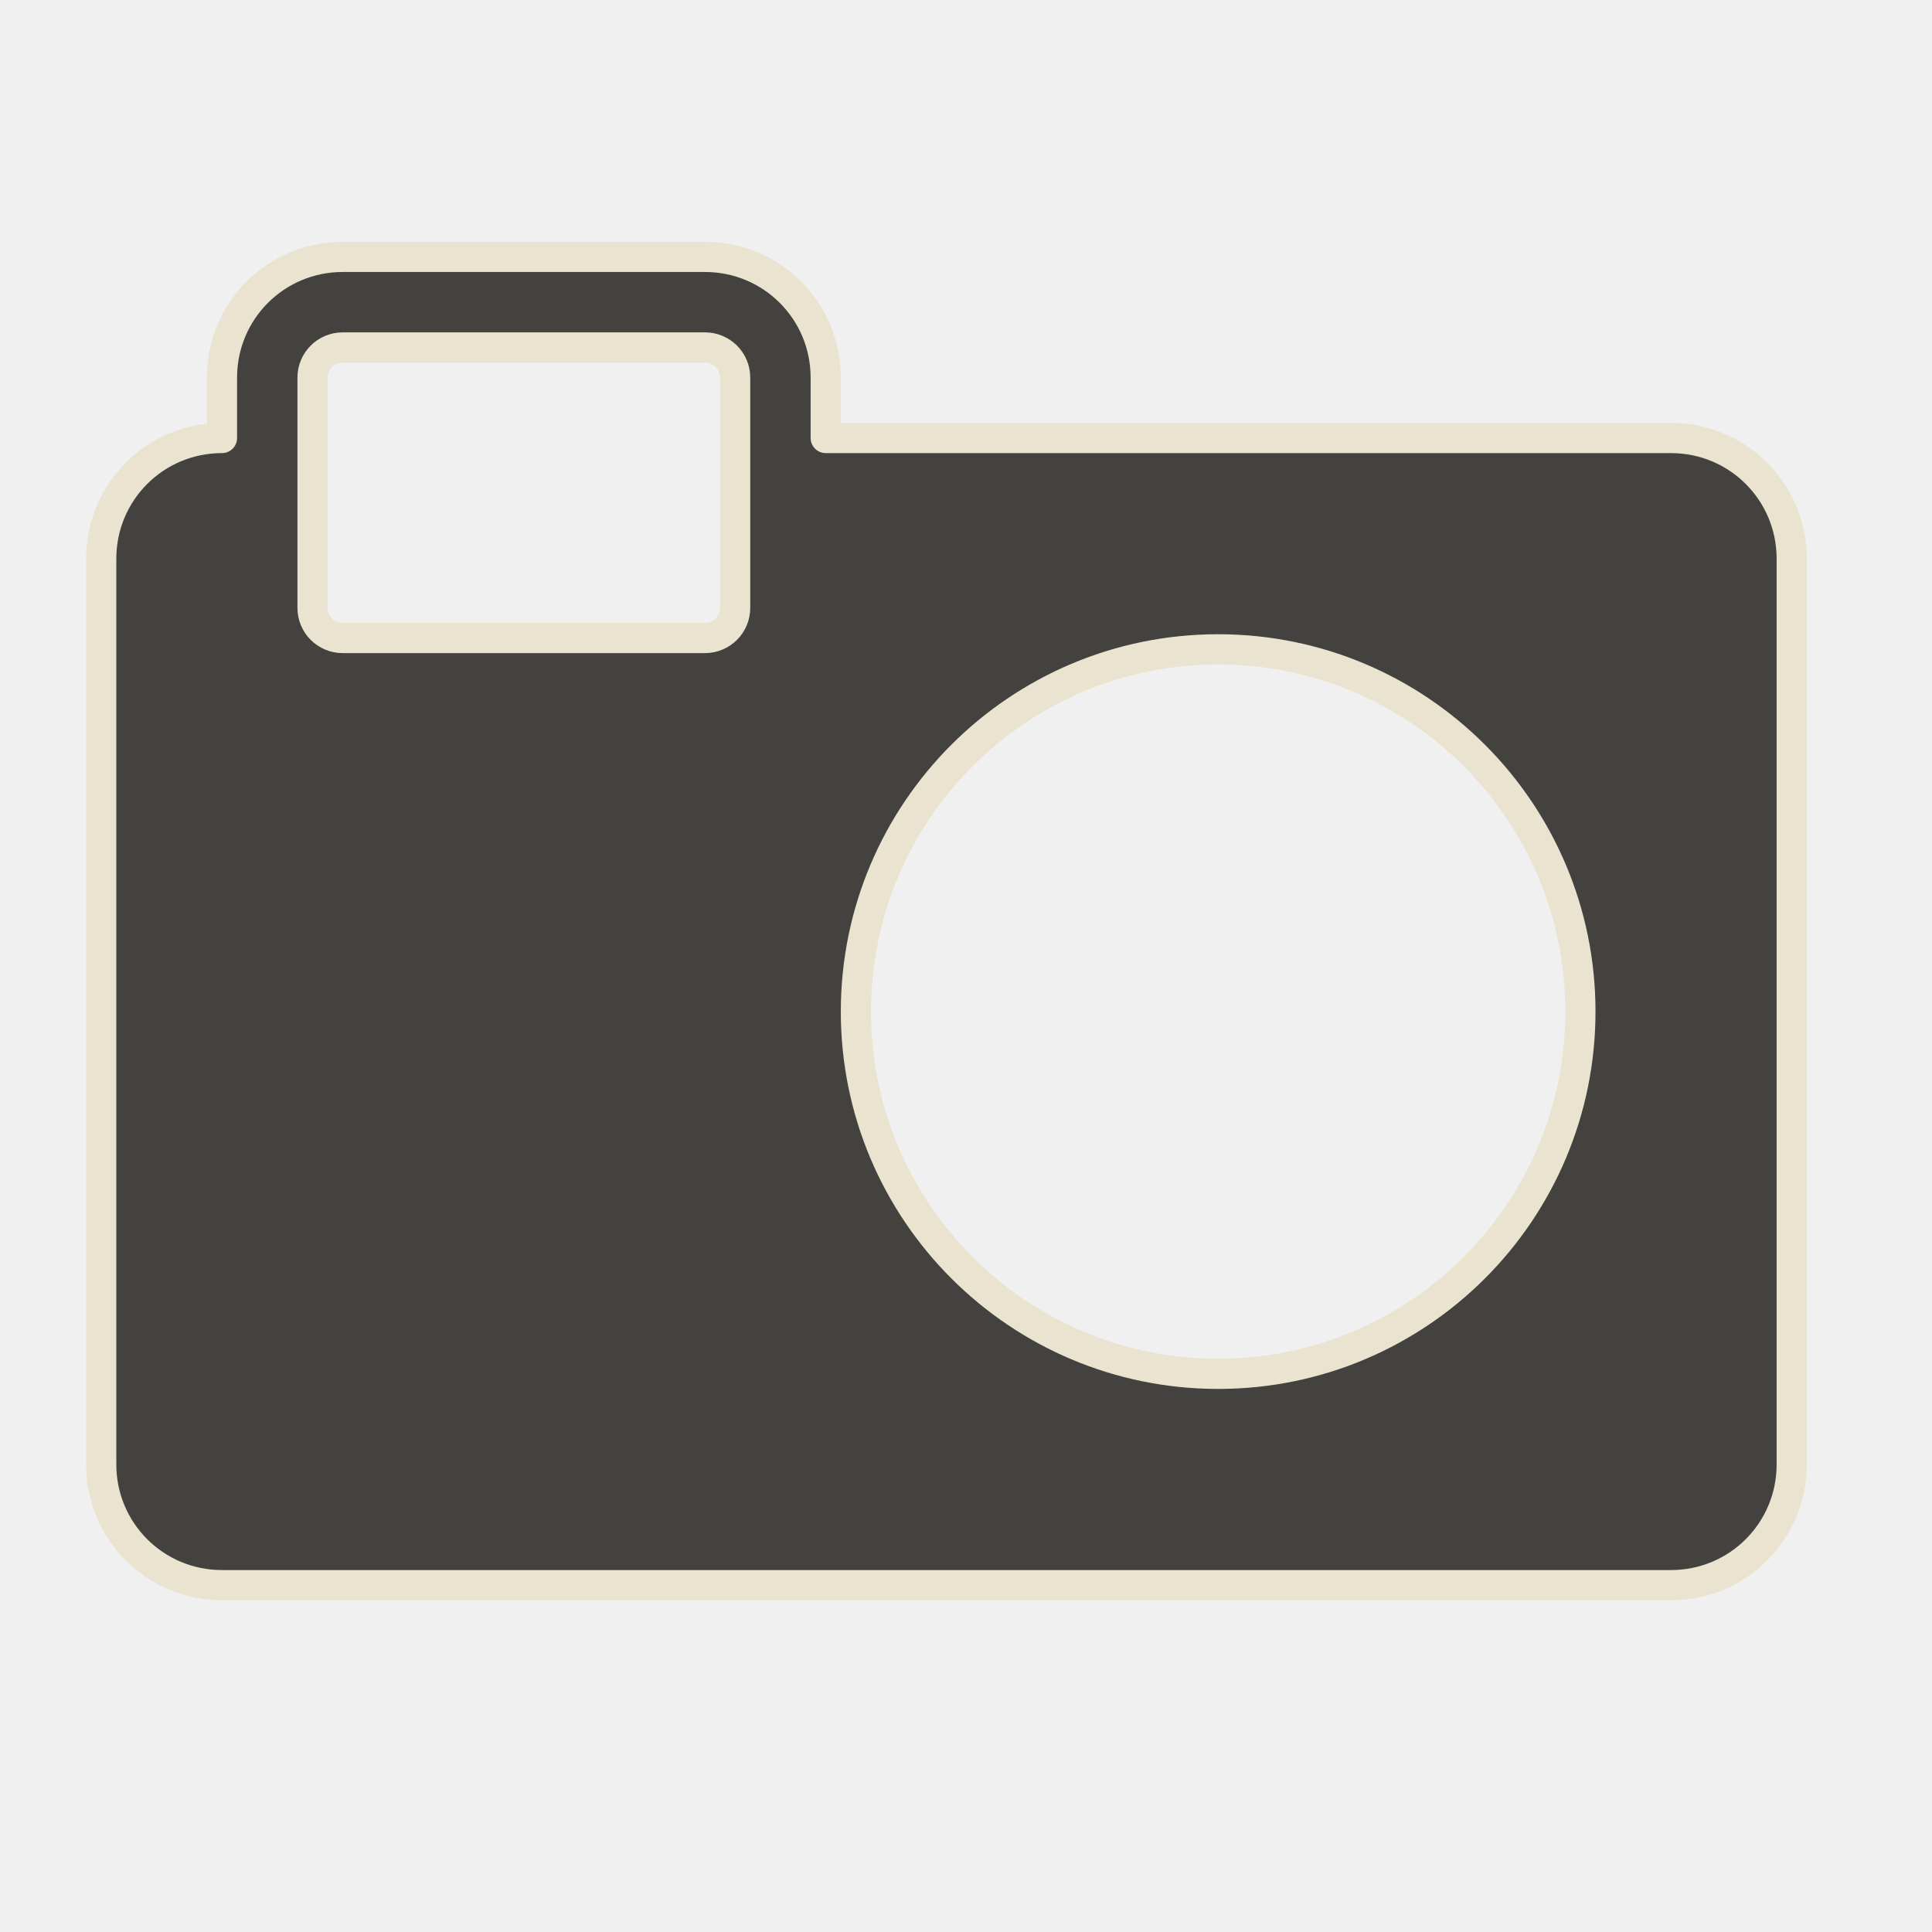
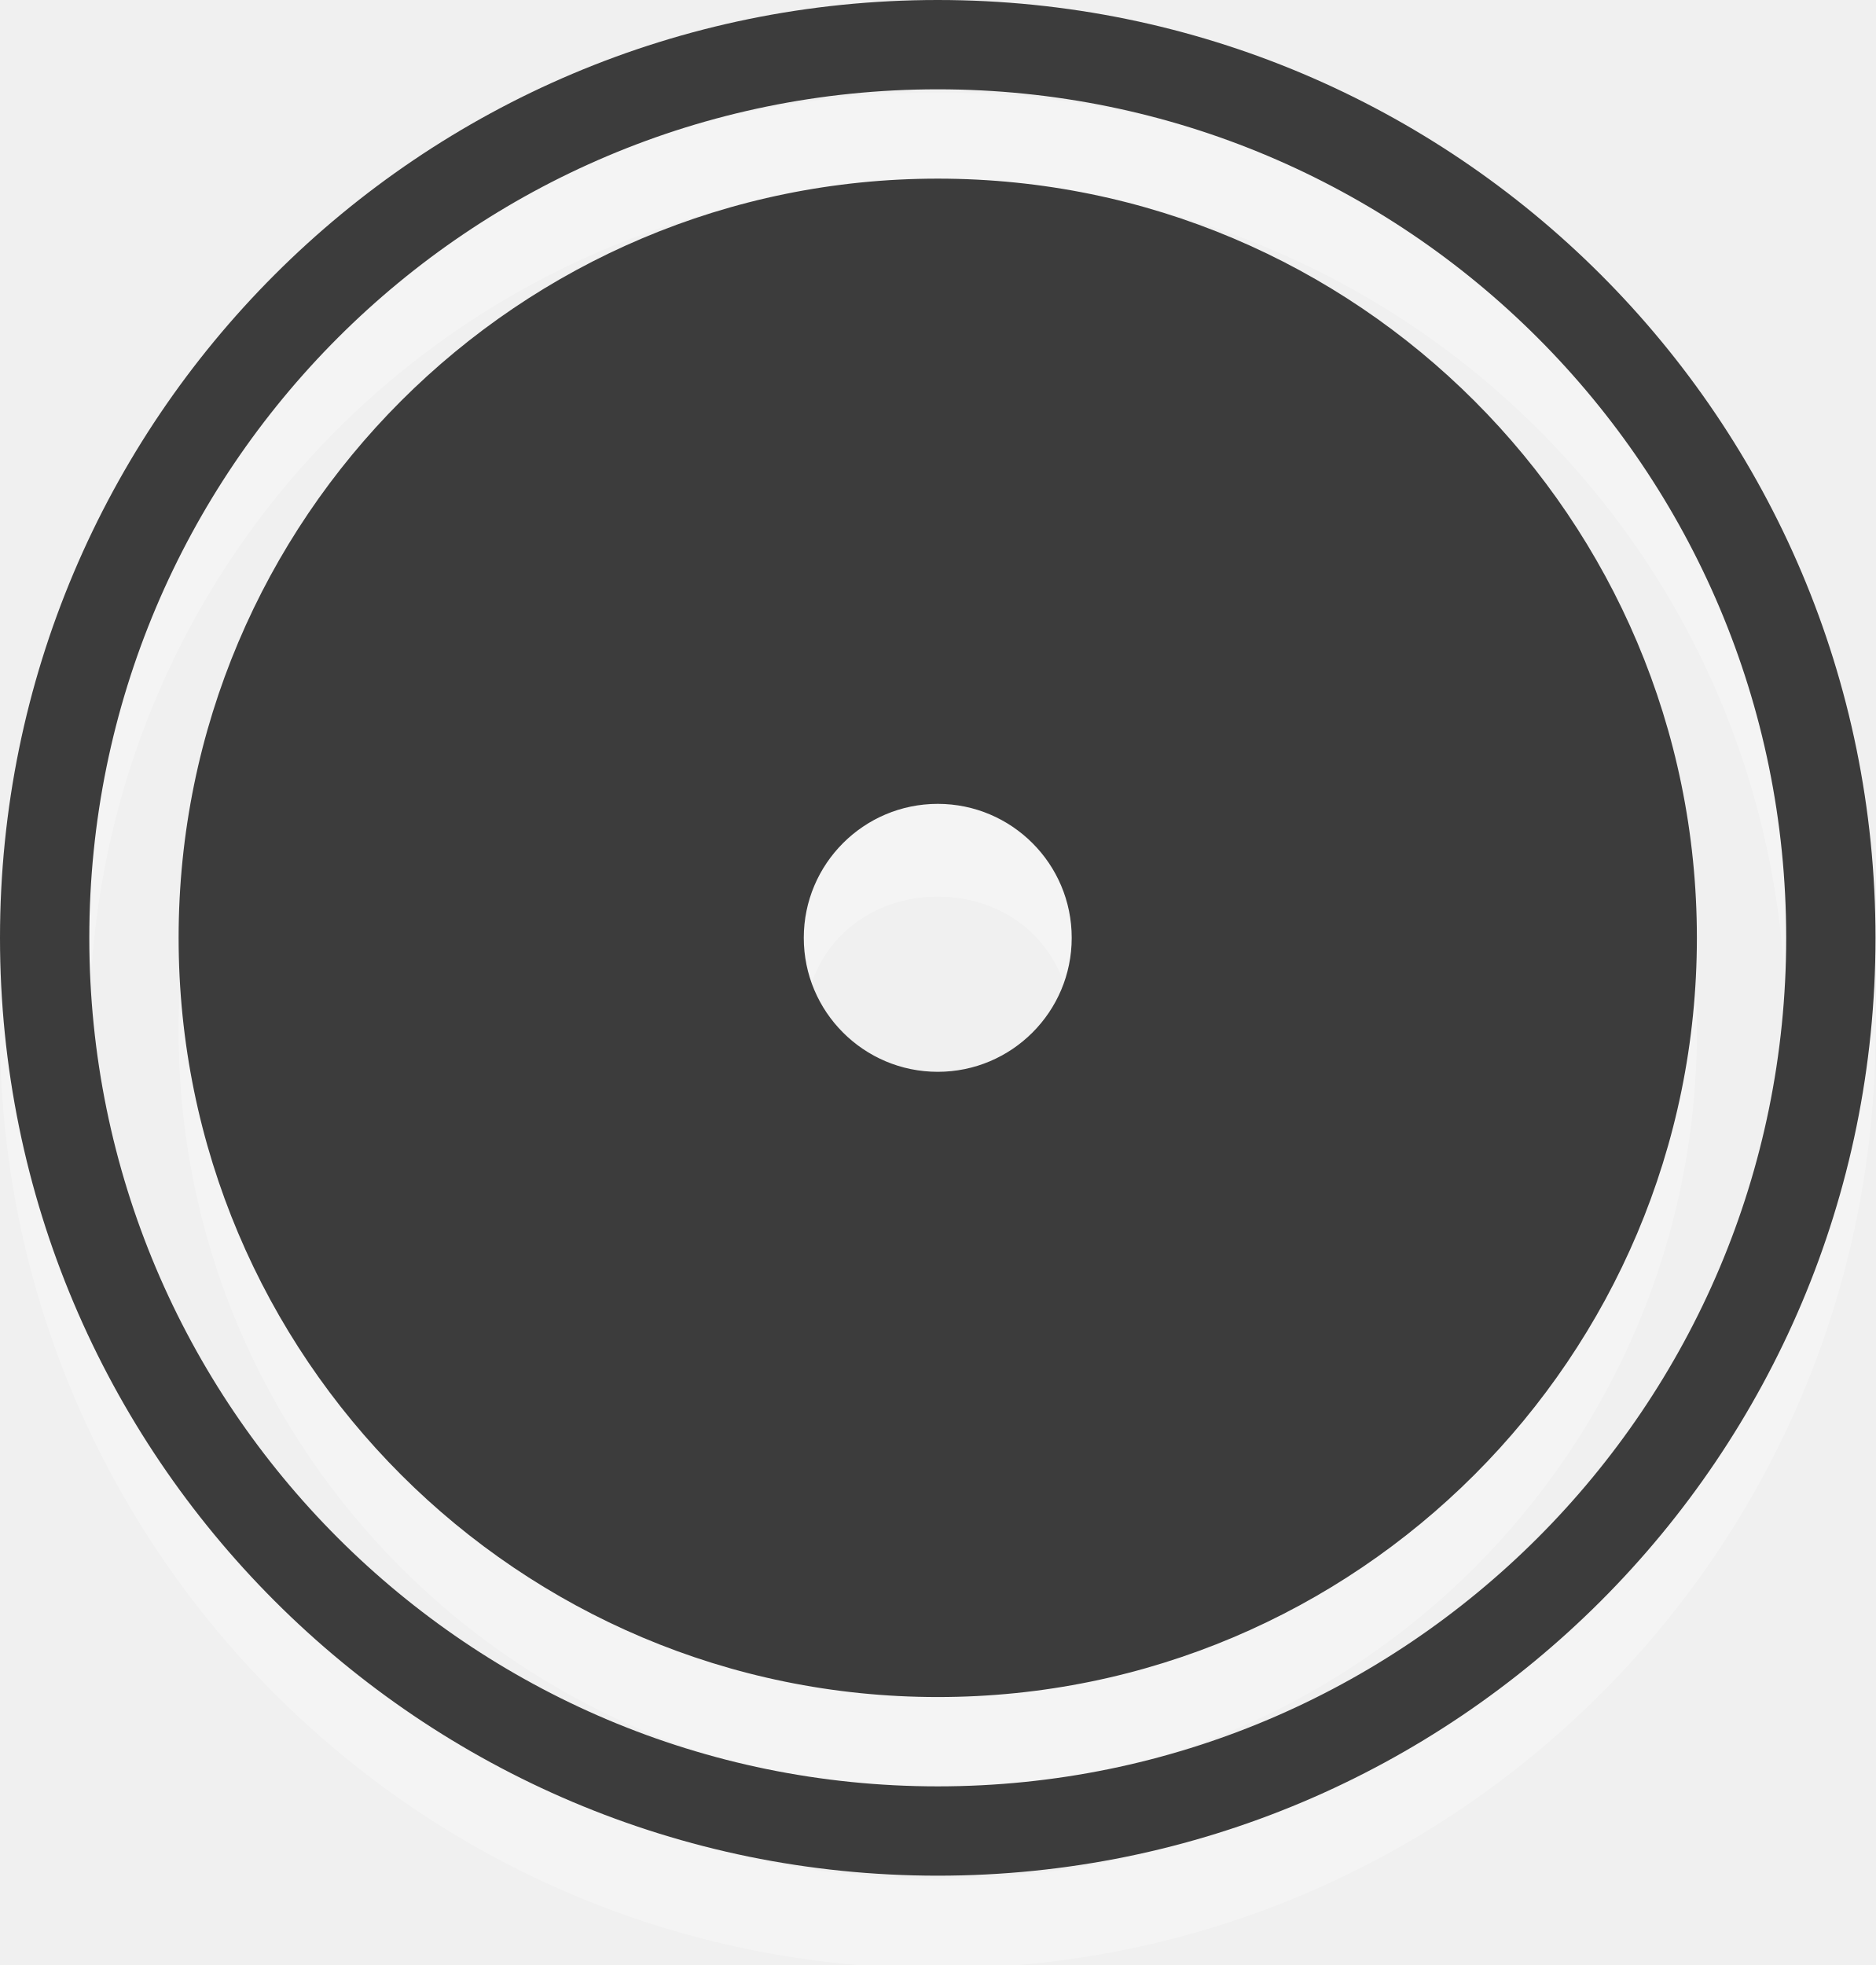
- <svg xmlns="http://www.w3.org/2000/svg" width="64px" height="64px" id="svg2888" version="1.1">
-   <defs id="defs2890">
-     </defs>
-   <g id="layer1">
-     <path style="fill:#43423e;stroke:#eae3d0;stroke-opacity:1;fill-opacity:1;stroke-linejoin:round;stroke-linecap:butt" d="m 11.353,8.51 c -2.216,0 -4,1.784 -4,4 l 0,2 c -2.216,0 -4,1.784 -4,4 l 0,30 c 0,2.216 1.784,4 4,4 l 48,0 c 2.216,0 4,-1.784 4,-4 l 0,-30 c 0,-2.216 -1.784,-4 -4,-4 l -28,0 0,-2 c 0,-2.216 -1.784,-4 -4,-4 l -12,0 z m 0,3 12,0 c 0.554,0 1,0.446 1,1 0,0 0,6.292 0,7.625 0,0.554 -0.446,1 -1,1 0,0 -4,0 -6,0 -2,0 -6,0 -6,0 -0.554,0 -1,-0.446 -1,-1 0,-1.333 0,-7.625 0,-7.625 0,-0.554 0.446,-1 1,-1 z m 29,10 c 6.627,0 12,5.373 12,12 0,6.627 -5.373,12 -12,12 -6.627,0 -12,-5.373 -12,-12 0,-6.627 5.373,-12 12,-12 z" id="rect2898" />
+ <svg xmlns="http://www.w3.org/2000/svg" height="22" width="21" version="1.1">
+   <g fill-rule="evenodd" transform="translate(0,-1030.362)">
+     <path opacity="0.3" d="M10.5,1031.4c-5.799,0-10.5,4.7-10.5,10.5s4.701,10.5,10.5,10.5,10.5-4.7,10.5-10.5-4.701-10.5-10.5-10.5zm0,1c5.247,0,9.5,4.2,9.5,9.5,0,5.2-4.253,9.5-9.5,9.5-5.247,0-9.5-4.3-9.5-9.5,0-5.3,4.253-9.5,9.5-9.5zm0,1c-4.694,0-8.5,3.8-8.5,8.5s3.806,8.5,8.5,8.5c4.694,0,8.5-3.8,8.5-8.5s-3.806-8.5-8.5-8.5zm0,7c0.828,0,1.5,0.6,1.5,1.5,0,0.8-0.672,1.5-1.5,1.5-0.828,0-1.5-0.7-1.5-1.5,0-0.9,0.672-1.5,1.5-1.5z" fill="#FFF" />
+     <path d="M10.5,0c-5.799,0-10.5,4.701-10.5,10.5s4.701,10.5,10.5,10.5,10.5-4.701,10.5-10.5-4.701-10.5-10.5-10.5zm0,1c5.247,0,9.5,4.253,9.5,9.5,0,5.247-4.253,9.5-9.5,9.5-5.247,0-9.5-4.253-9.5-9.5,0-5.247,4.253-9.5,9.5-9.5zm0,1c-4.694,0-8.5,3.806-8.5,8.5,0,4.694,3.806,8.5,8.5,8.5,4.694,0,8.5-3.806,8.5-8.5,0-4.694-3.806-8.5-8.5-8.5zm0,7c0.828,0,1.5,0.672,1.5,1.5,0,0.828-0.672,1.5-1.5,1.5-0.828,0-1.5-0.672-1.5-1.5,0-0.828,0.672-1.5,1.5-1.5z" transform="translate(0,1030.362)" fill="#3c3c3c" />
  </g>
</svg>
